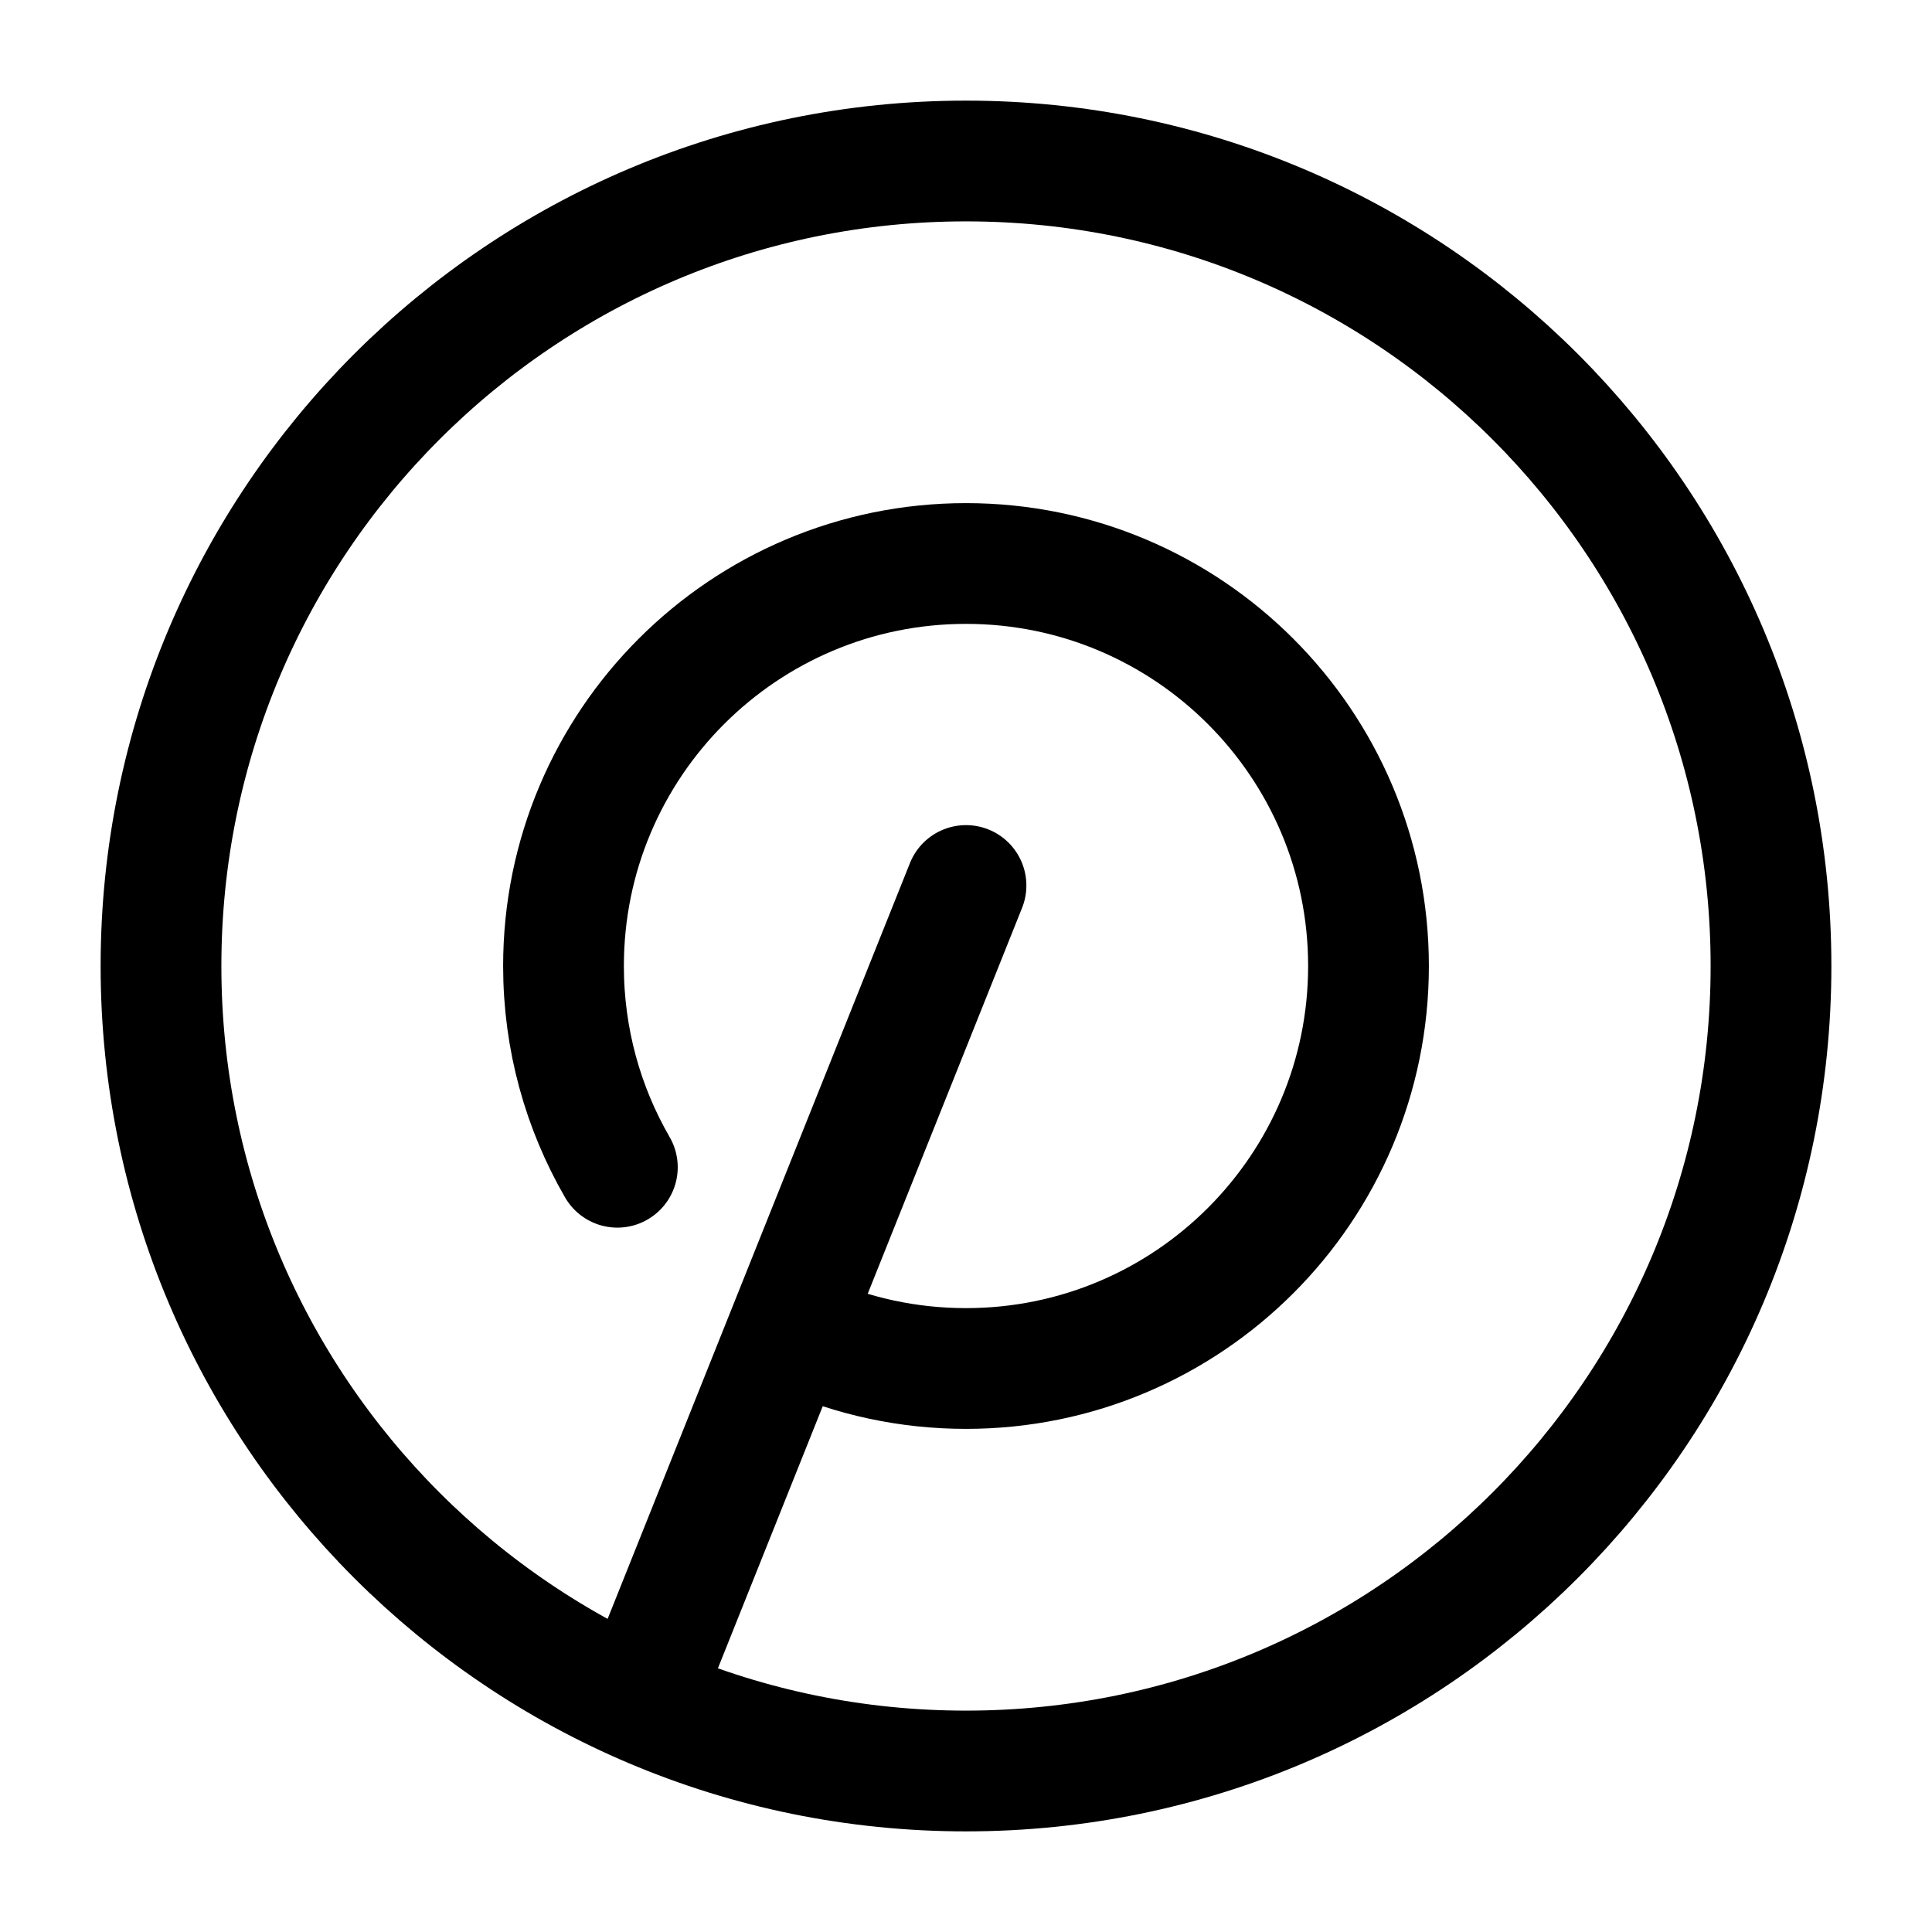
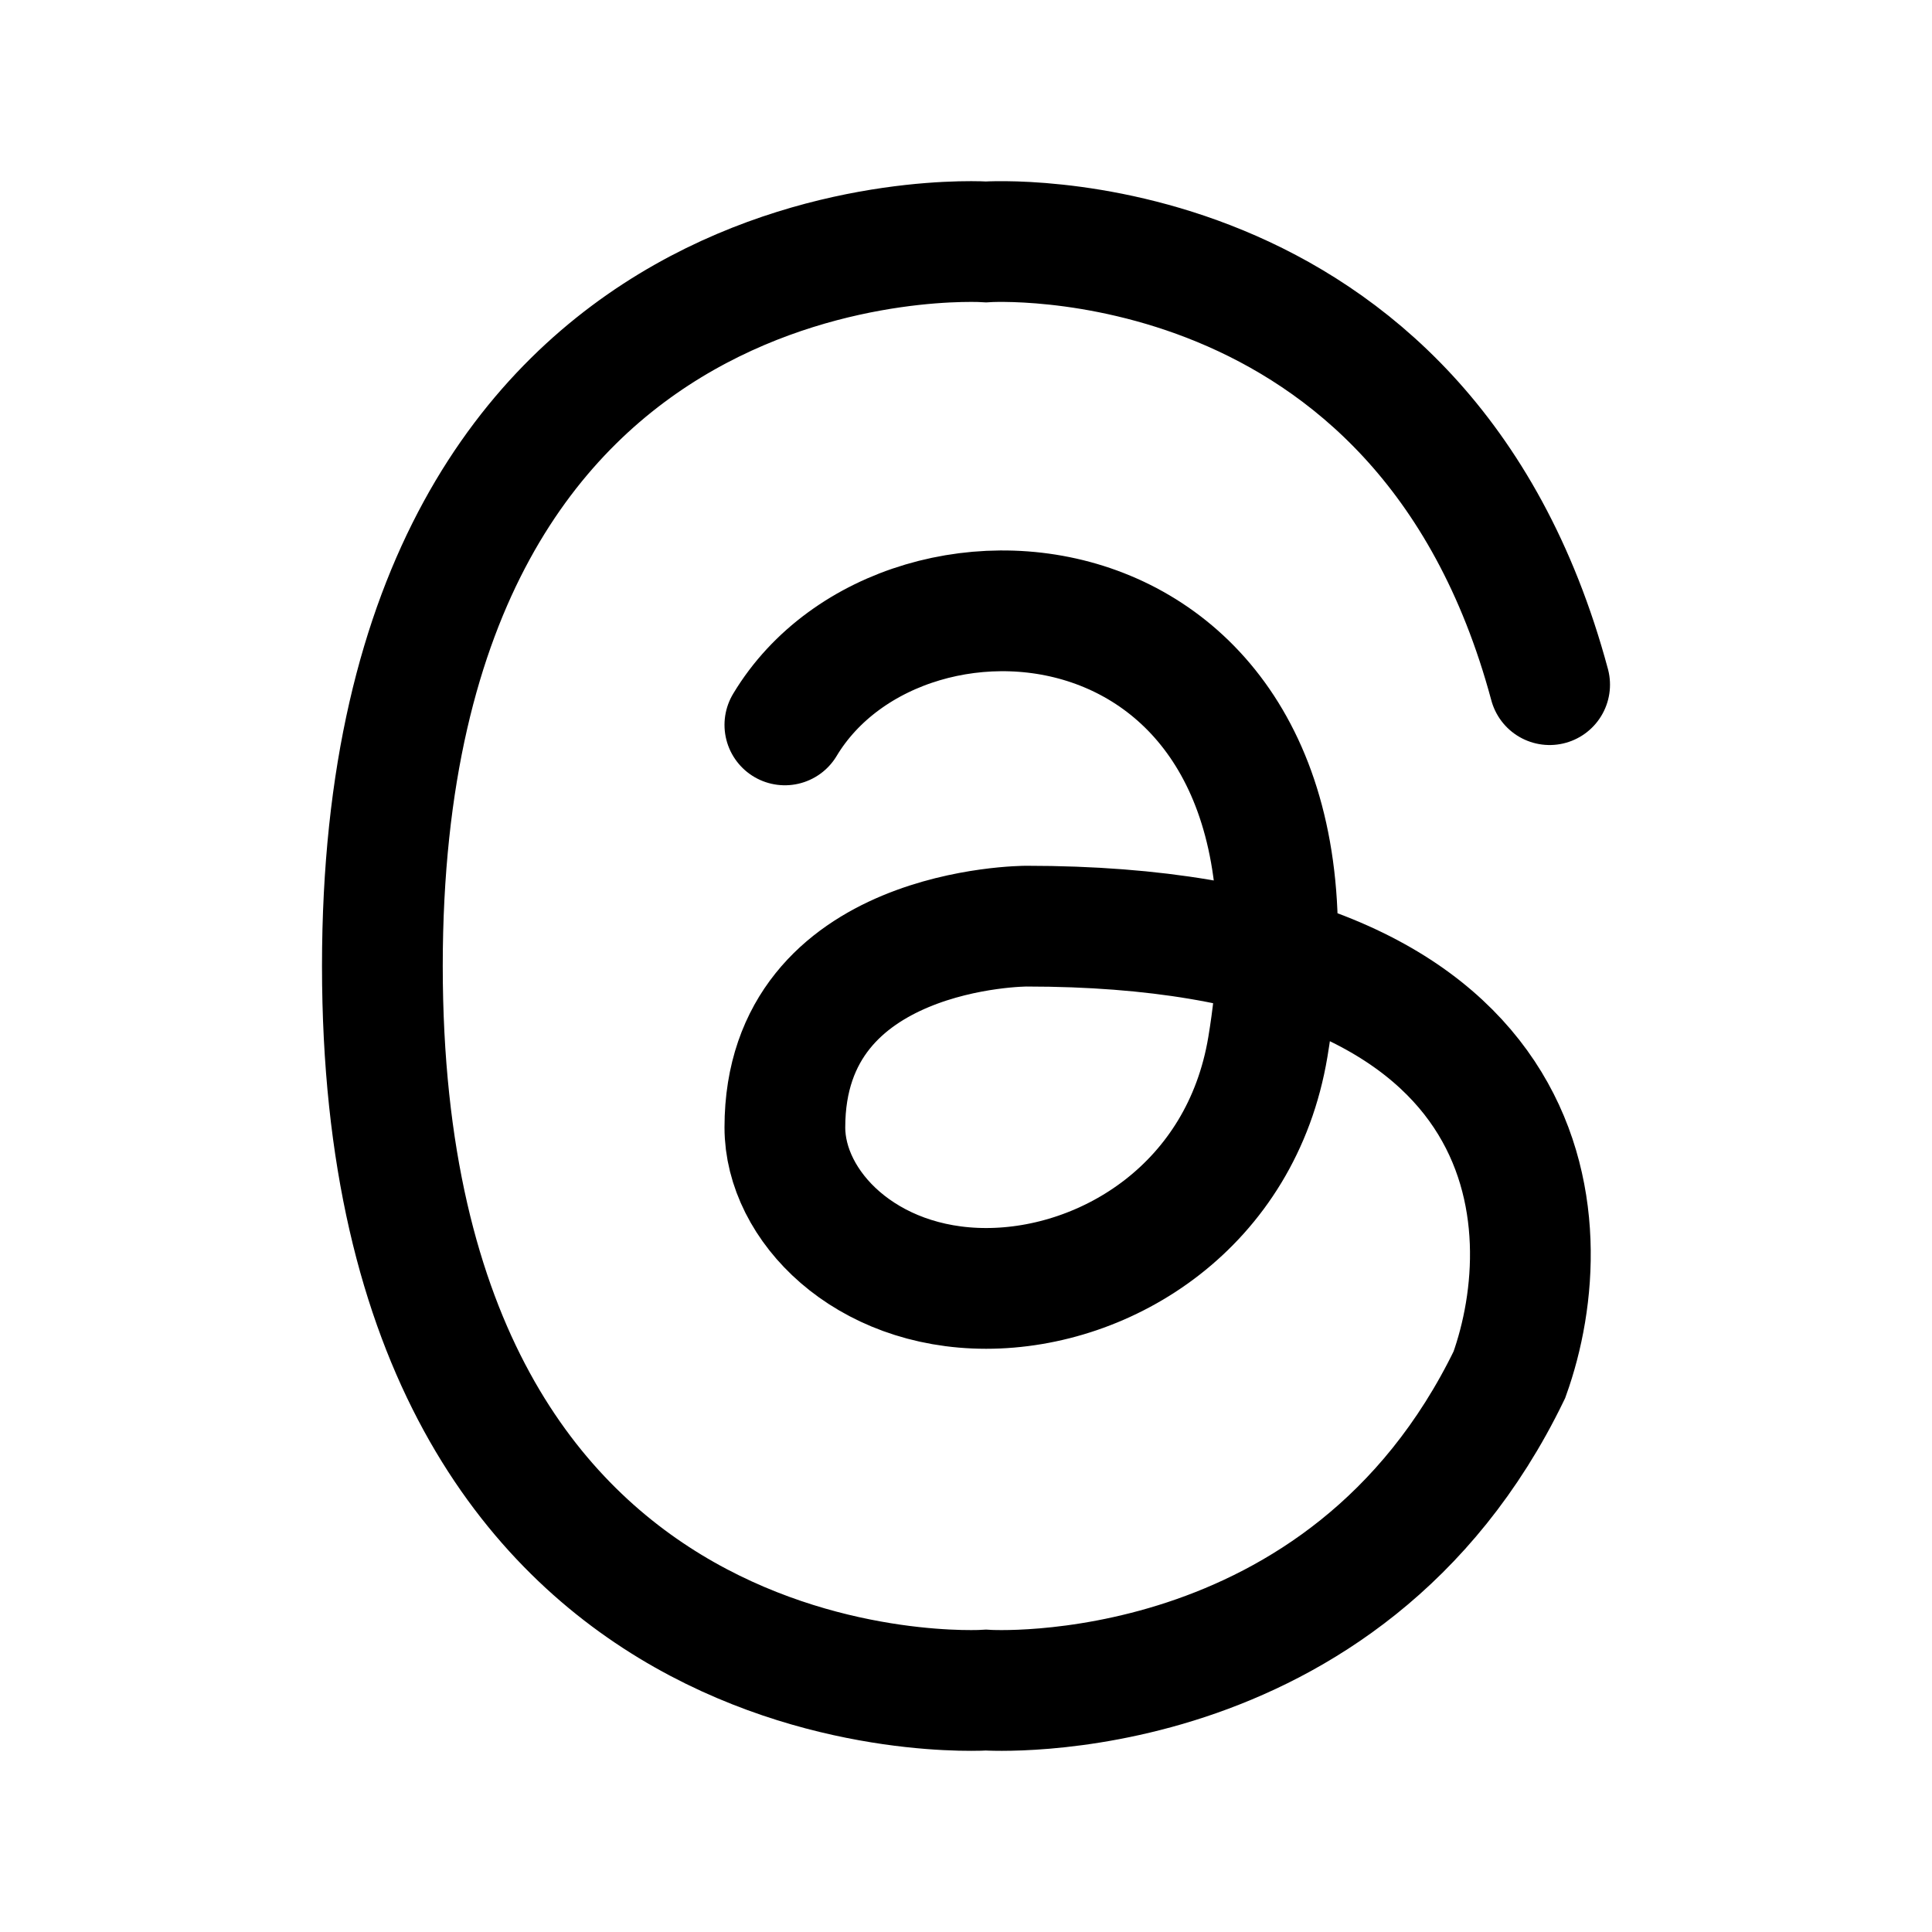
<svg xmlns="http://www.w3.org/2000/svg" viewBox="0 0 24 24" width="24" height="24" color="#000000" fill="none">
-   <path d="M12 11L8 21" stroke="currentColor" stroke-width="1.5" stroke-linecap="round" stroke-linejoin="round" />
-   <path d="M9.974 16.572C10.593 16.847 11.279 17 12 17C14.761 17 17 14.761 17 12C17 9.239 14.761 7 12 7C9.239 7 7 9.239 7 12C7 12.911 7.244 13.765 7.669 14.5" stroke="currentColor" stroke-width="1.5" stroke-linecap="round" stroke-linejoin="round" />
-   <circle cx="12" cy="12" r="10" stroke="currentColor" stroke-width="1.5" />
+   <path d="M19.25 8.505C17.673 2.638 12.25 3.005 12.25 3.005C12.25 3.005 4.75 2.505 4.75 12C4.75 21.495 12.25 20.995 12.25 20.995C12.25 20.995 16.708 21.292 18.75 17.078C19.417 15.22 19.25 11.505 12.75 11.505C12.75 11.505 9.75 11.505 9.75 14.005C9.75 14.981 10.75 16.005 12.25 16.005C13.75 16.005 15.421 14.978 15.75 13.005C16.75 7.005 11.25 6.505 9.75 9.005" stroke="#000000" stroke-width="1.5" stroke-linecap="round" />
</svg>
